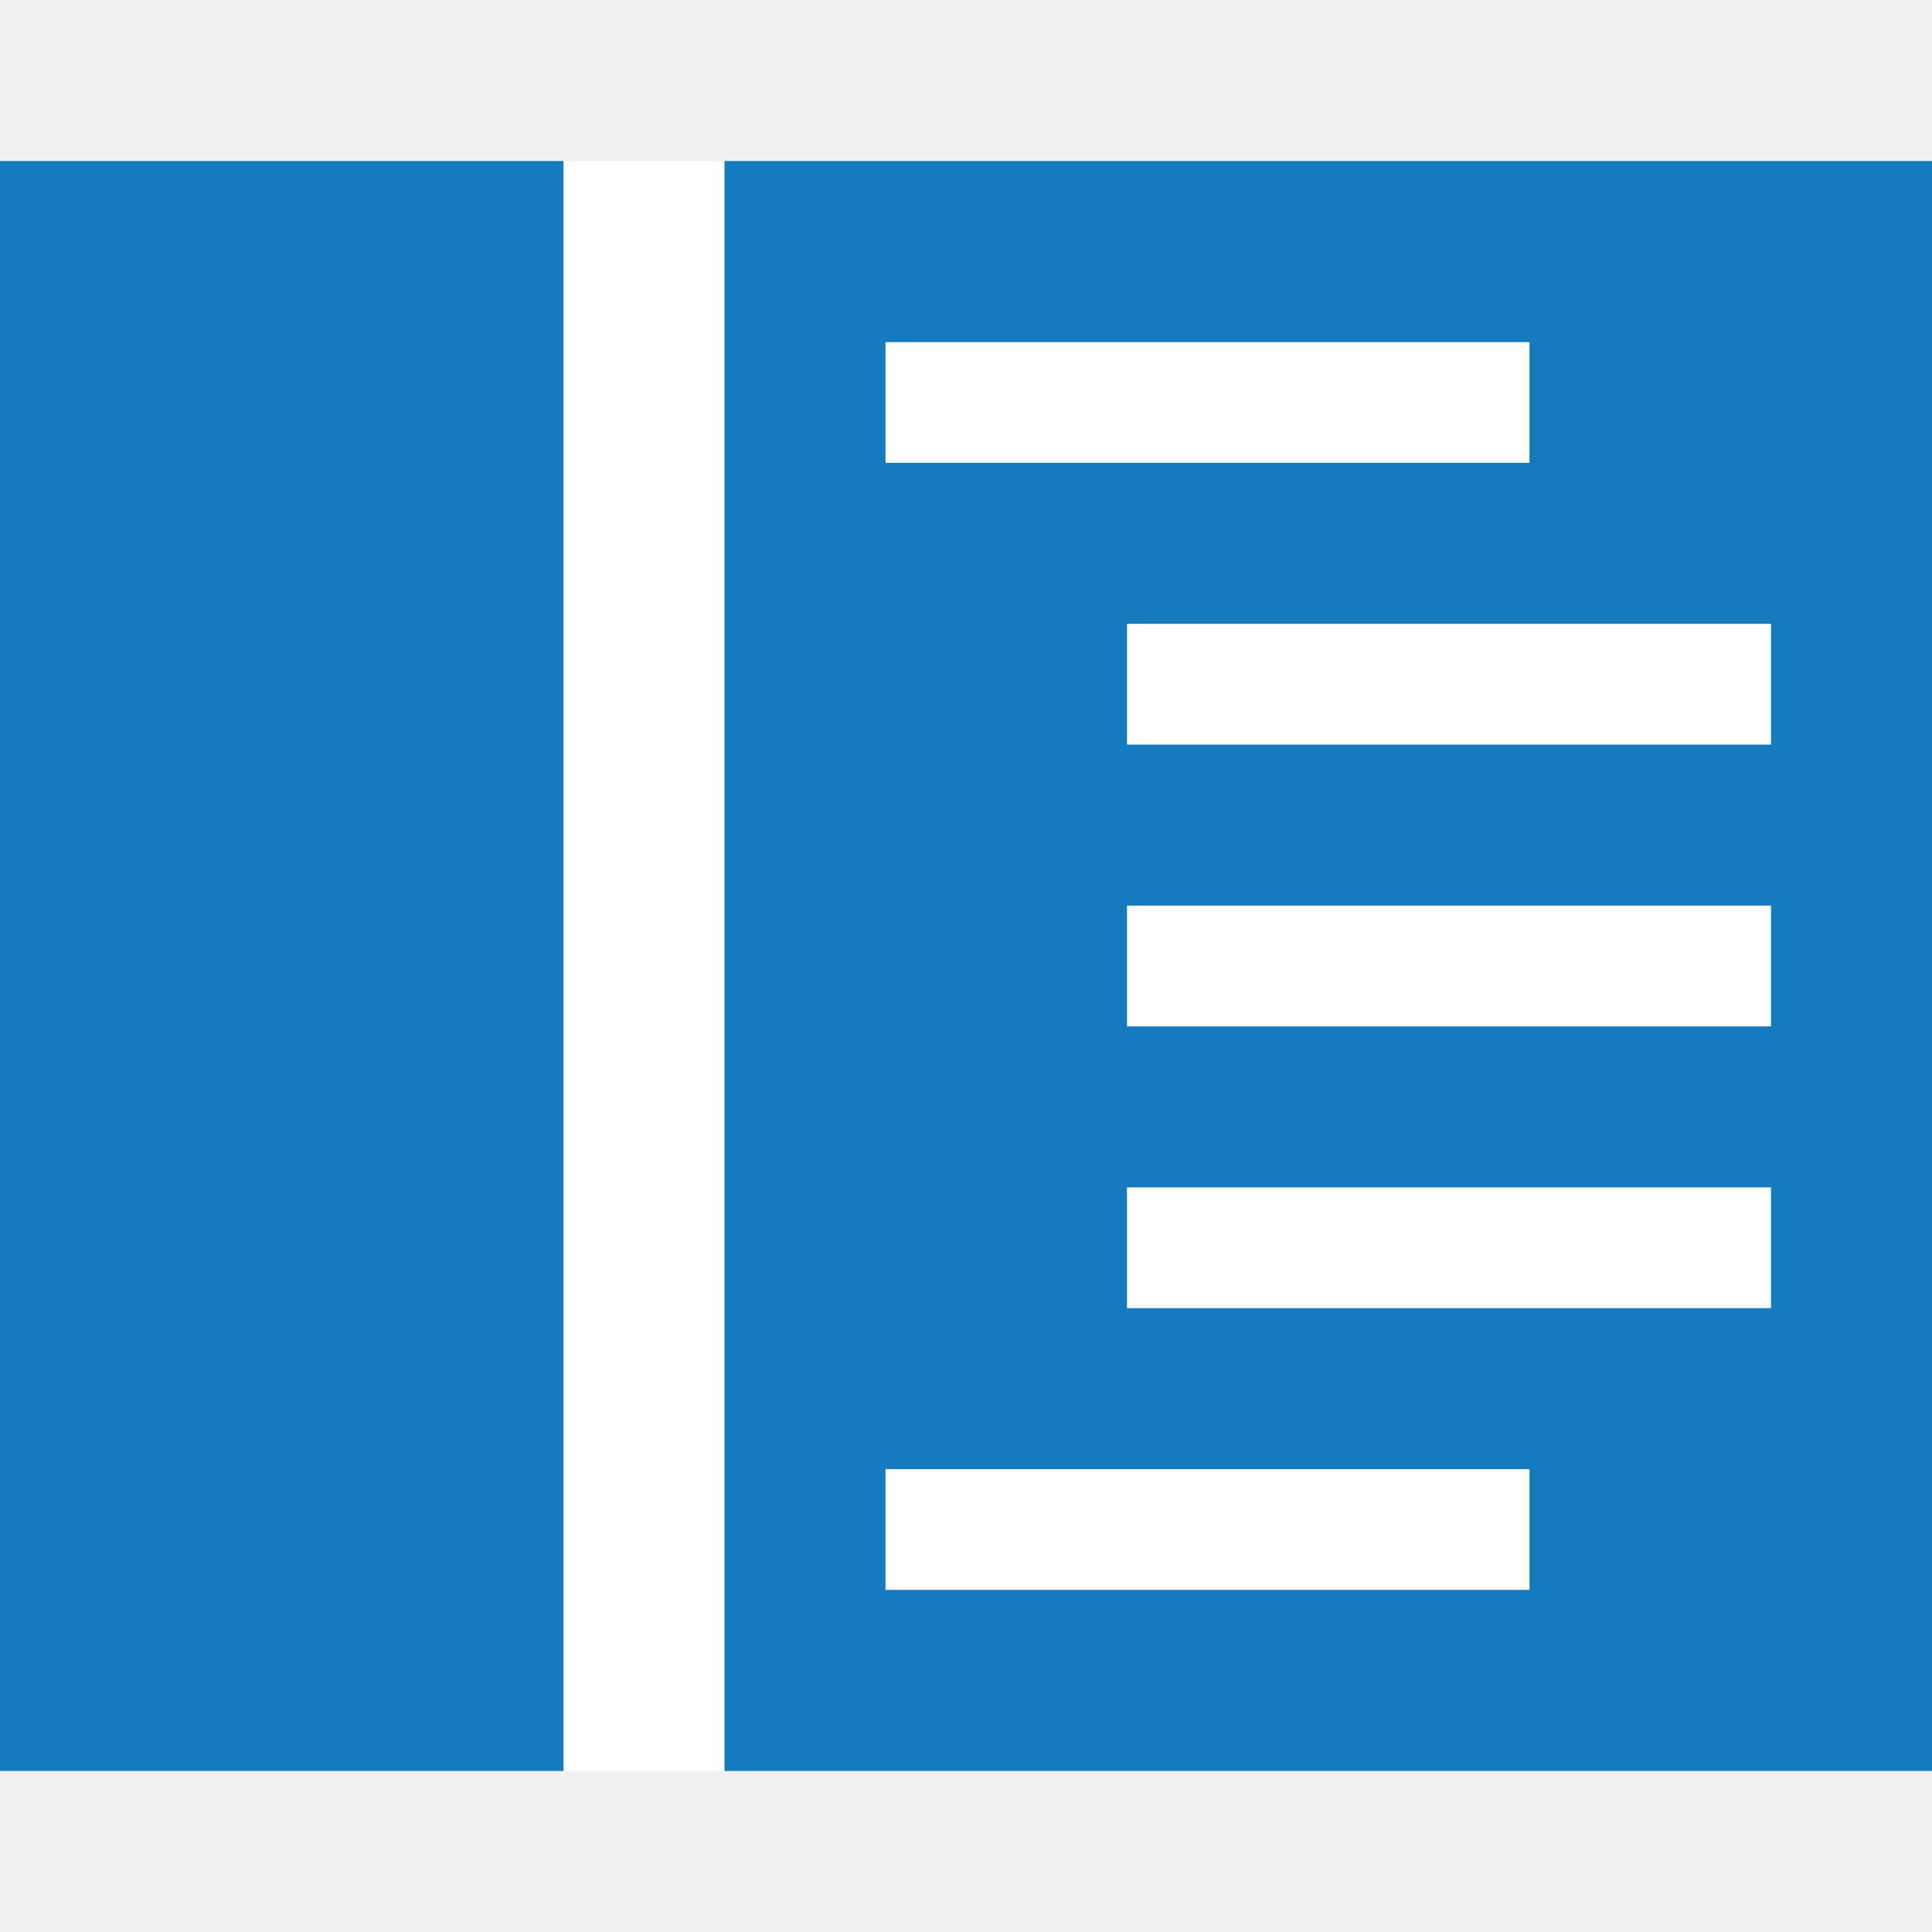
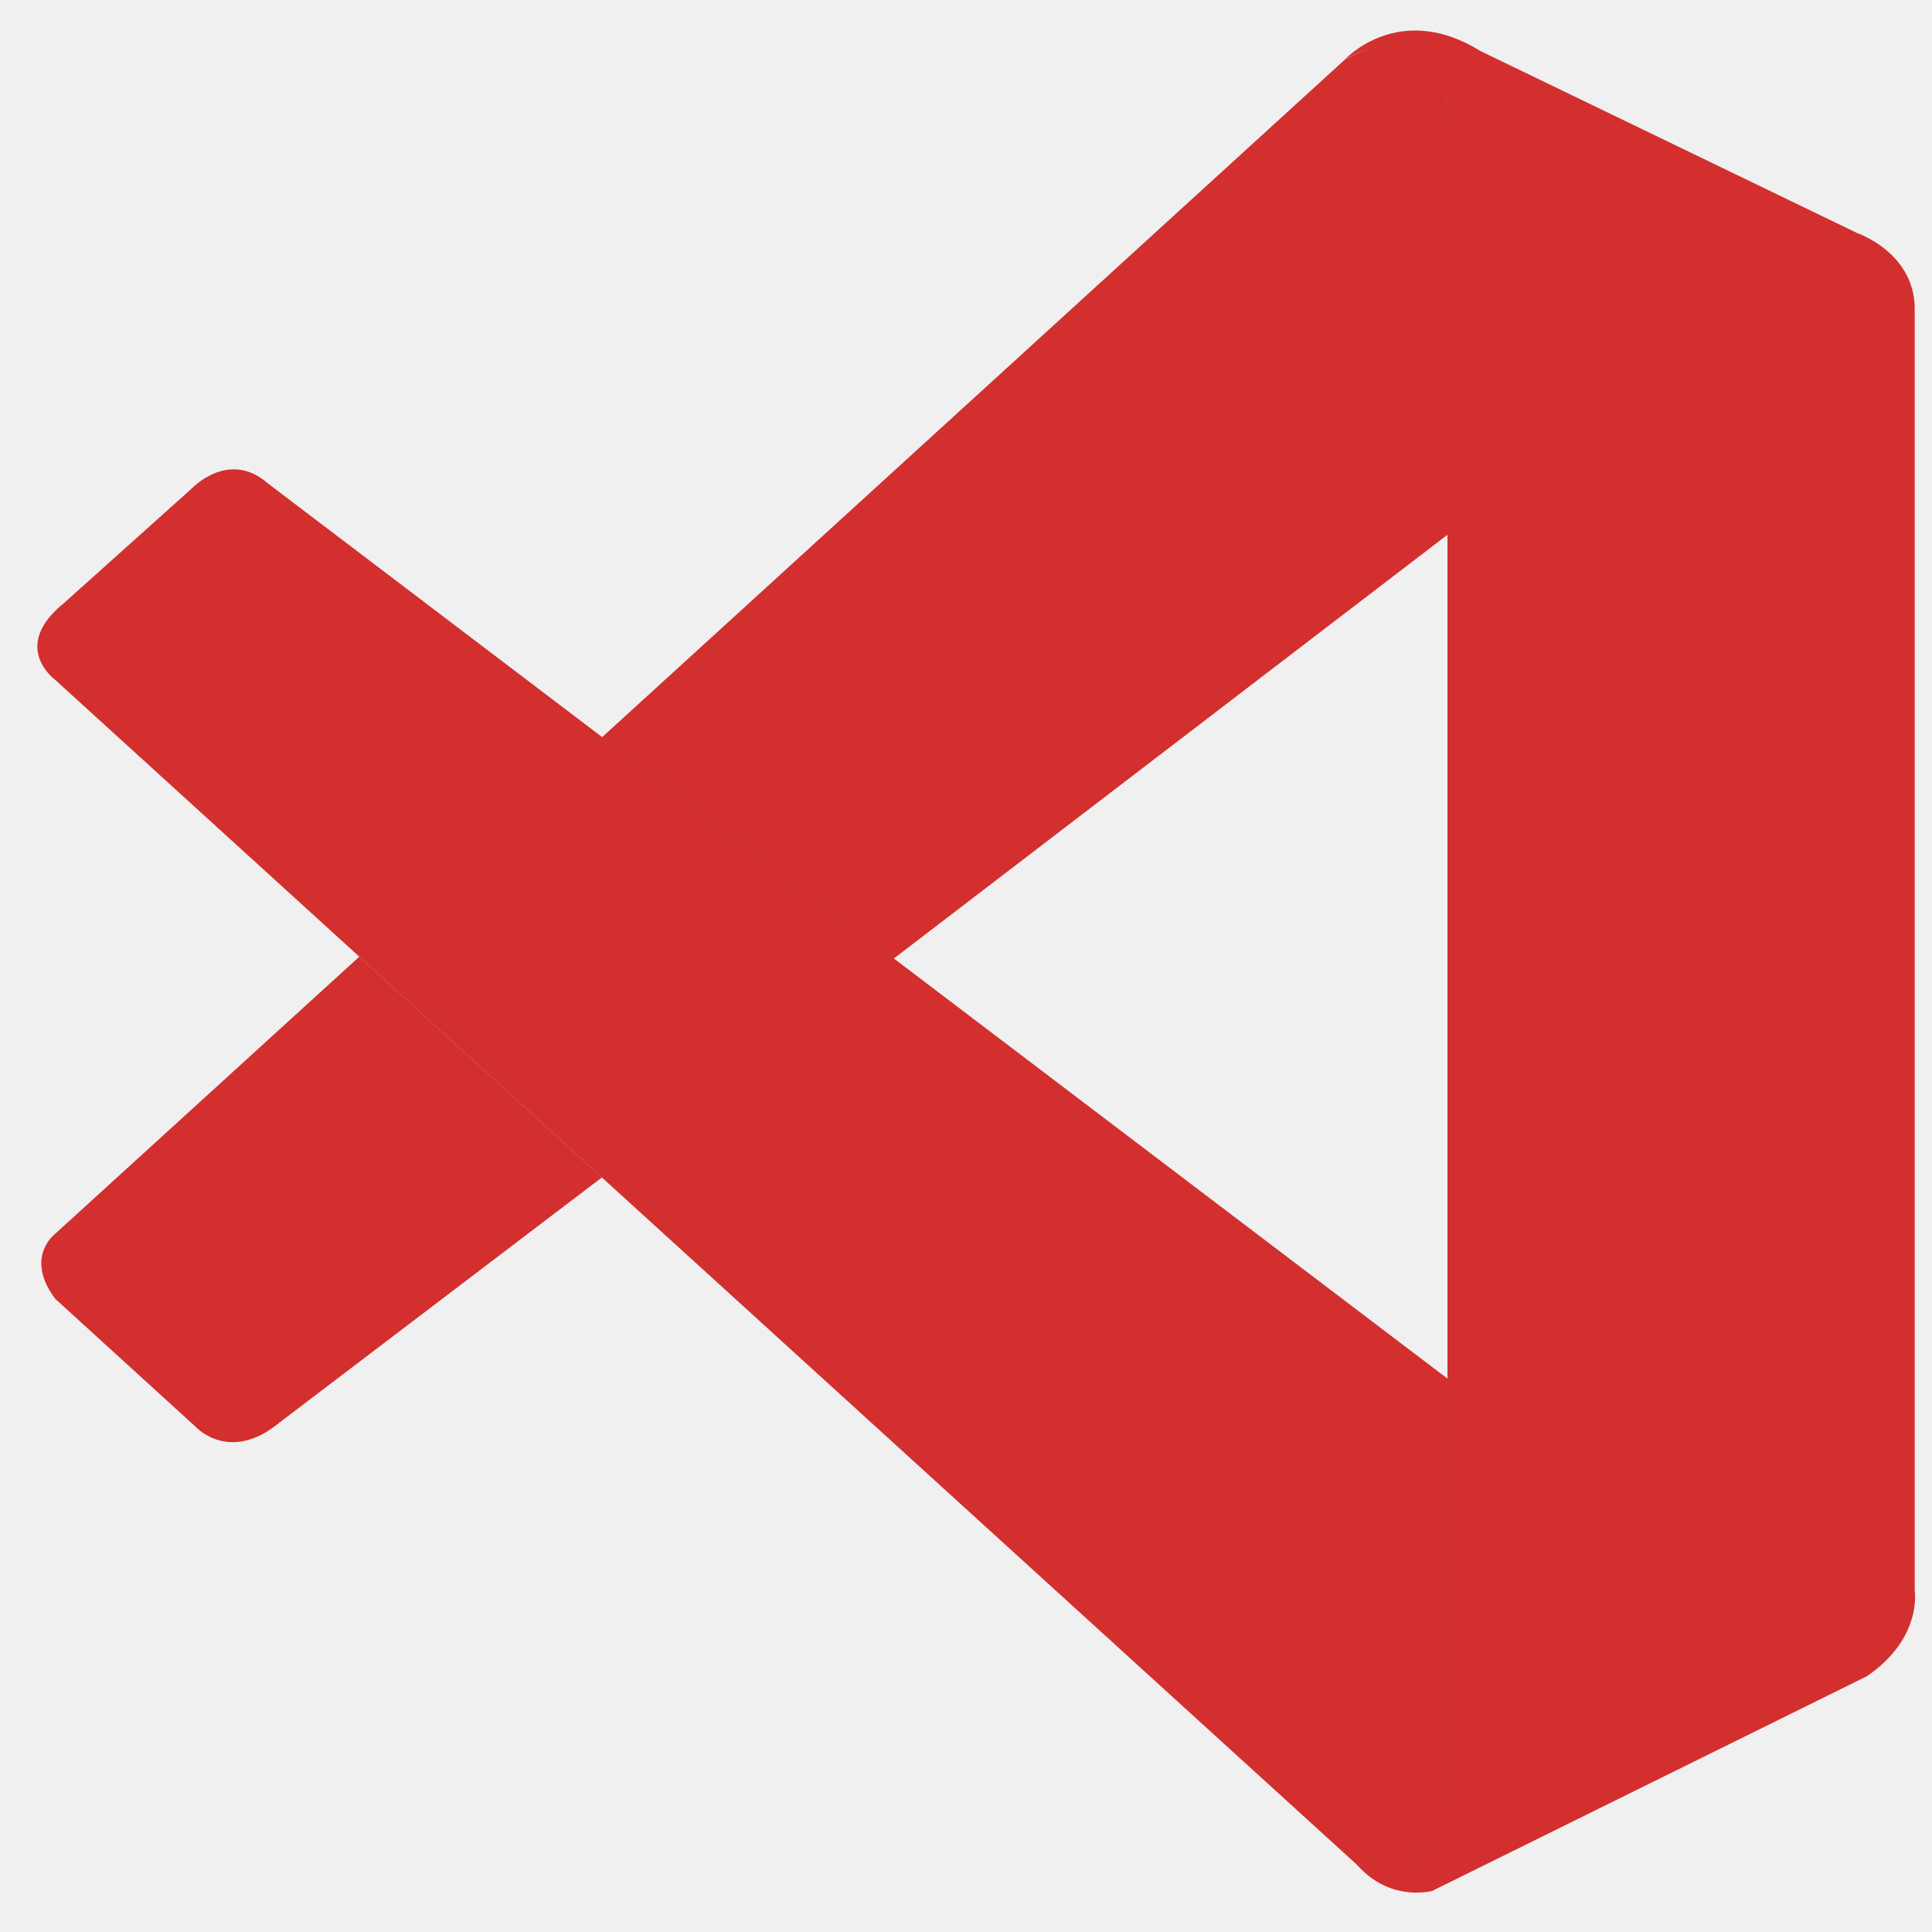
- <svg xmlns="http://www.w3.org/2000/svg" id="Layer_1" viewBox="0 0 1024 1024">
-   <style>.st0{fill:#f6f6f6;fill-opacity:0}.st1{fill:#fff}.st2{fill:#167abf}</style>
-   <path class="st0" d="M1024 1024H0V0h1024v1024z" />
-   <path class="st1" d="M1024 85.333v853.333H0V85.333h1024z" />
-   <path class="st2" d="M0 85.333h298.667v853.333H0V85.333zm1024 0v853.333H384V85.333h640zm-554.667 160h341.333v-64H469.333v64zm341.334 533.334H469.333v64h341.333l.001-64zm128-149.334H597.333v64h341.333l.001-64zm0-149.333H597.333v64h341.333l.001-64zm0-149.333H597.333v64h341.333l.001-64z" />
+ <svg xmlns="http://www.w3.org/2000/svg" viewBox="0 0 128 128" fill="#d32f2f">
+   <path d="M3.656 45.043s-3.027-2.191.61-5.113l8.468-7.594s2.426-2.559 4.989-.328l78.175 59.328v28.45s-.039 4.468-5.757 3.976zm0 0" />
+   <path d="M23.809 63.379L3.656 81.742s-2.07 1.543 0 4.305l9.356 8.527s2.222 2.395 5.508-.328l21.359-16.238zm0 0M59.184 63.531l36.953-28.285-.239-28.297S94.32.773 89.055 3.99L39.879 48.851zm0 0" />
+   <path d="M90.14 123.797c2.145 2.203 4.747 1.48 4.747 1.48l28.797-14.222c3.687-2.52 3.171-5.645 3.171-5.645V20.465c0-3.735-3.812-5.024-3.812-5.024L98.082 3.38c-5.453-3.379-9.027.61-9.027.61s4.593-3.317 6.843 2.96v112.317c0 .773-.164 1.53-.492 2.214-.656 1.332-2.086 2.57-5.504 2.051zm0 0" />
</svg>
